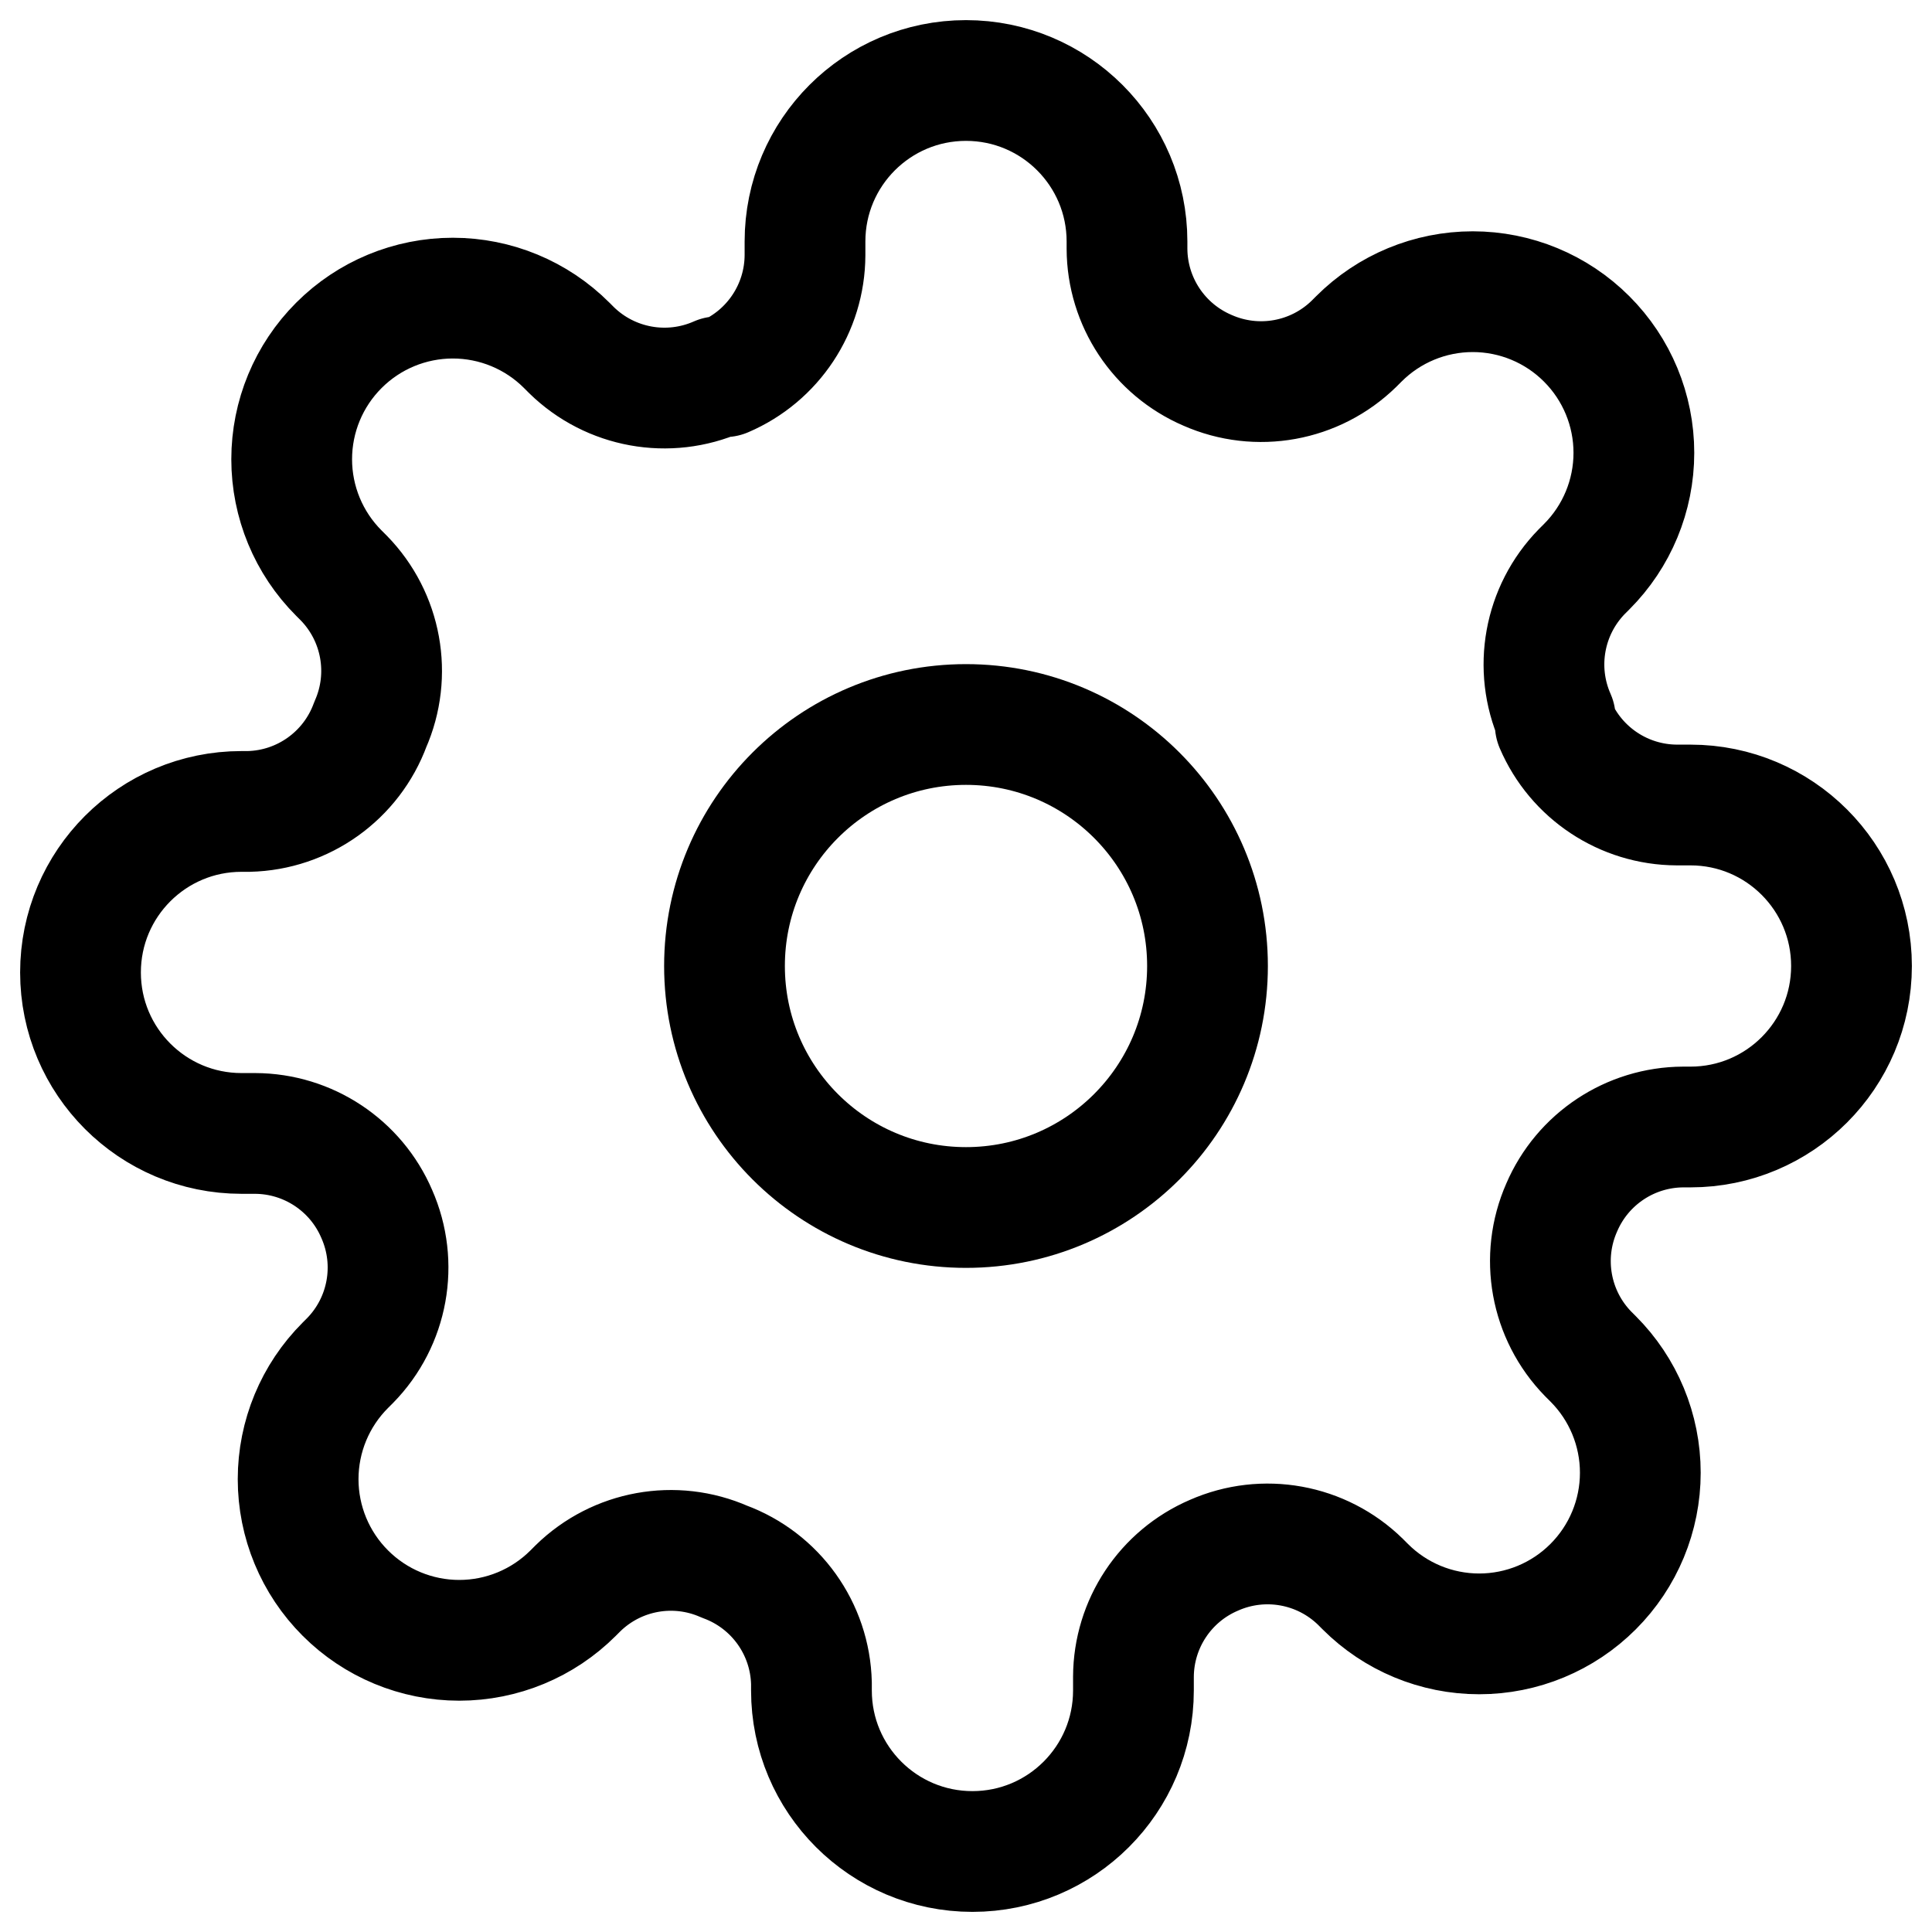
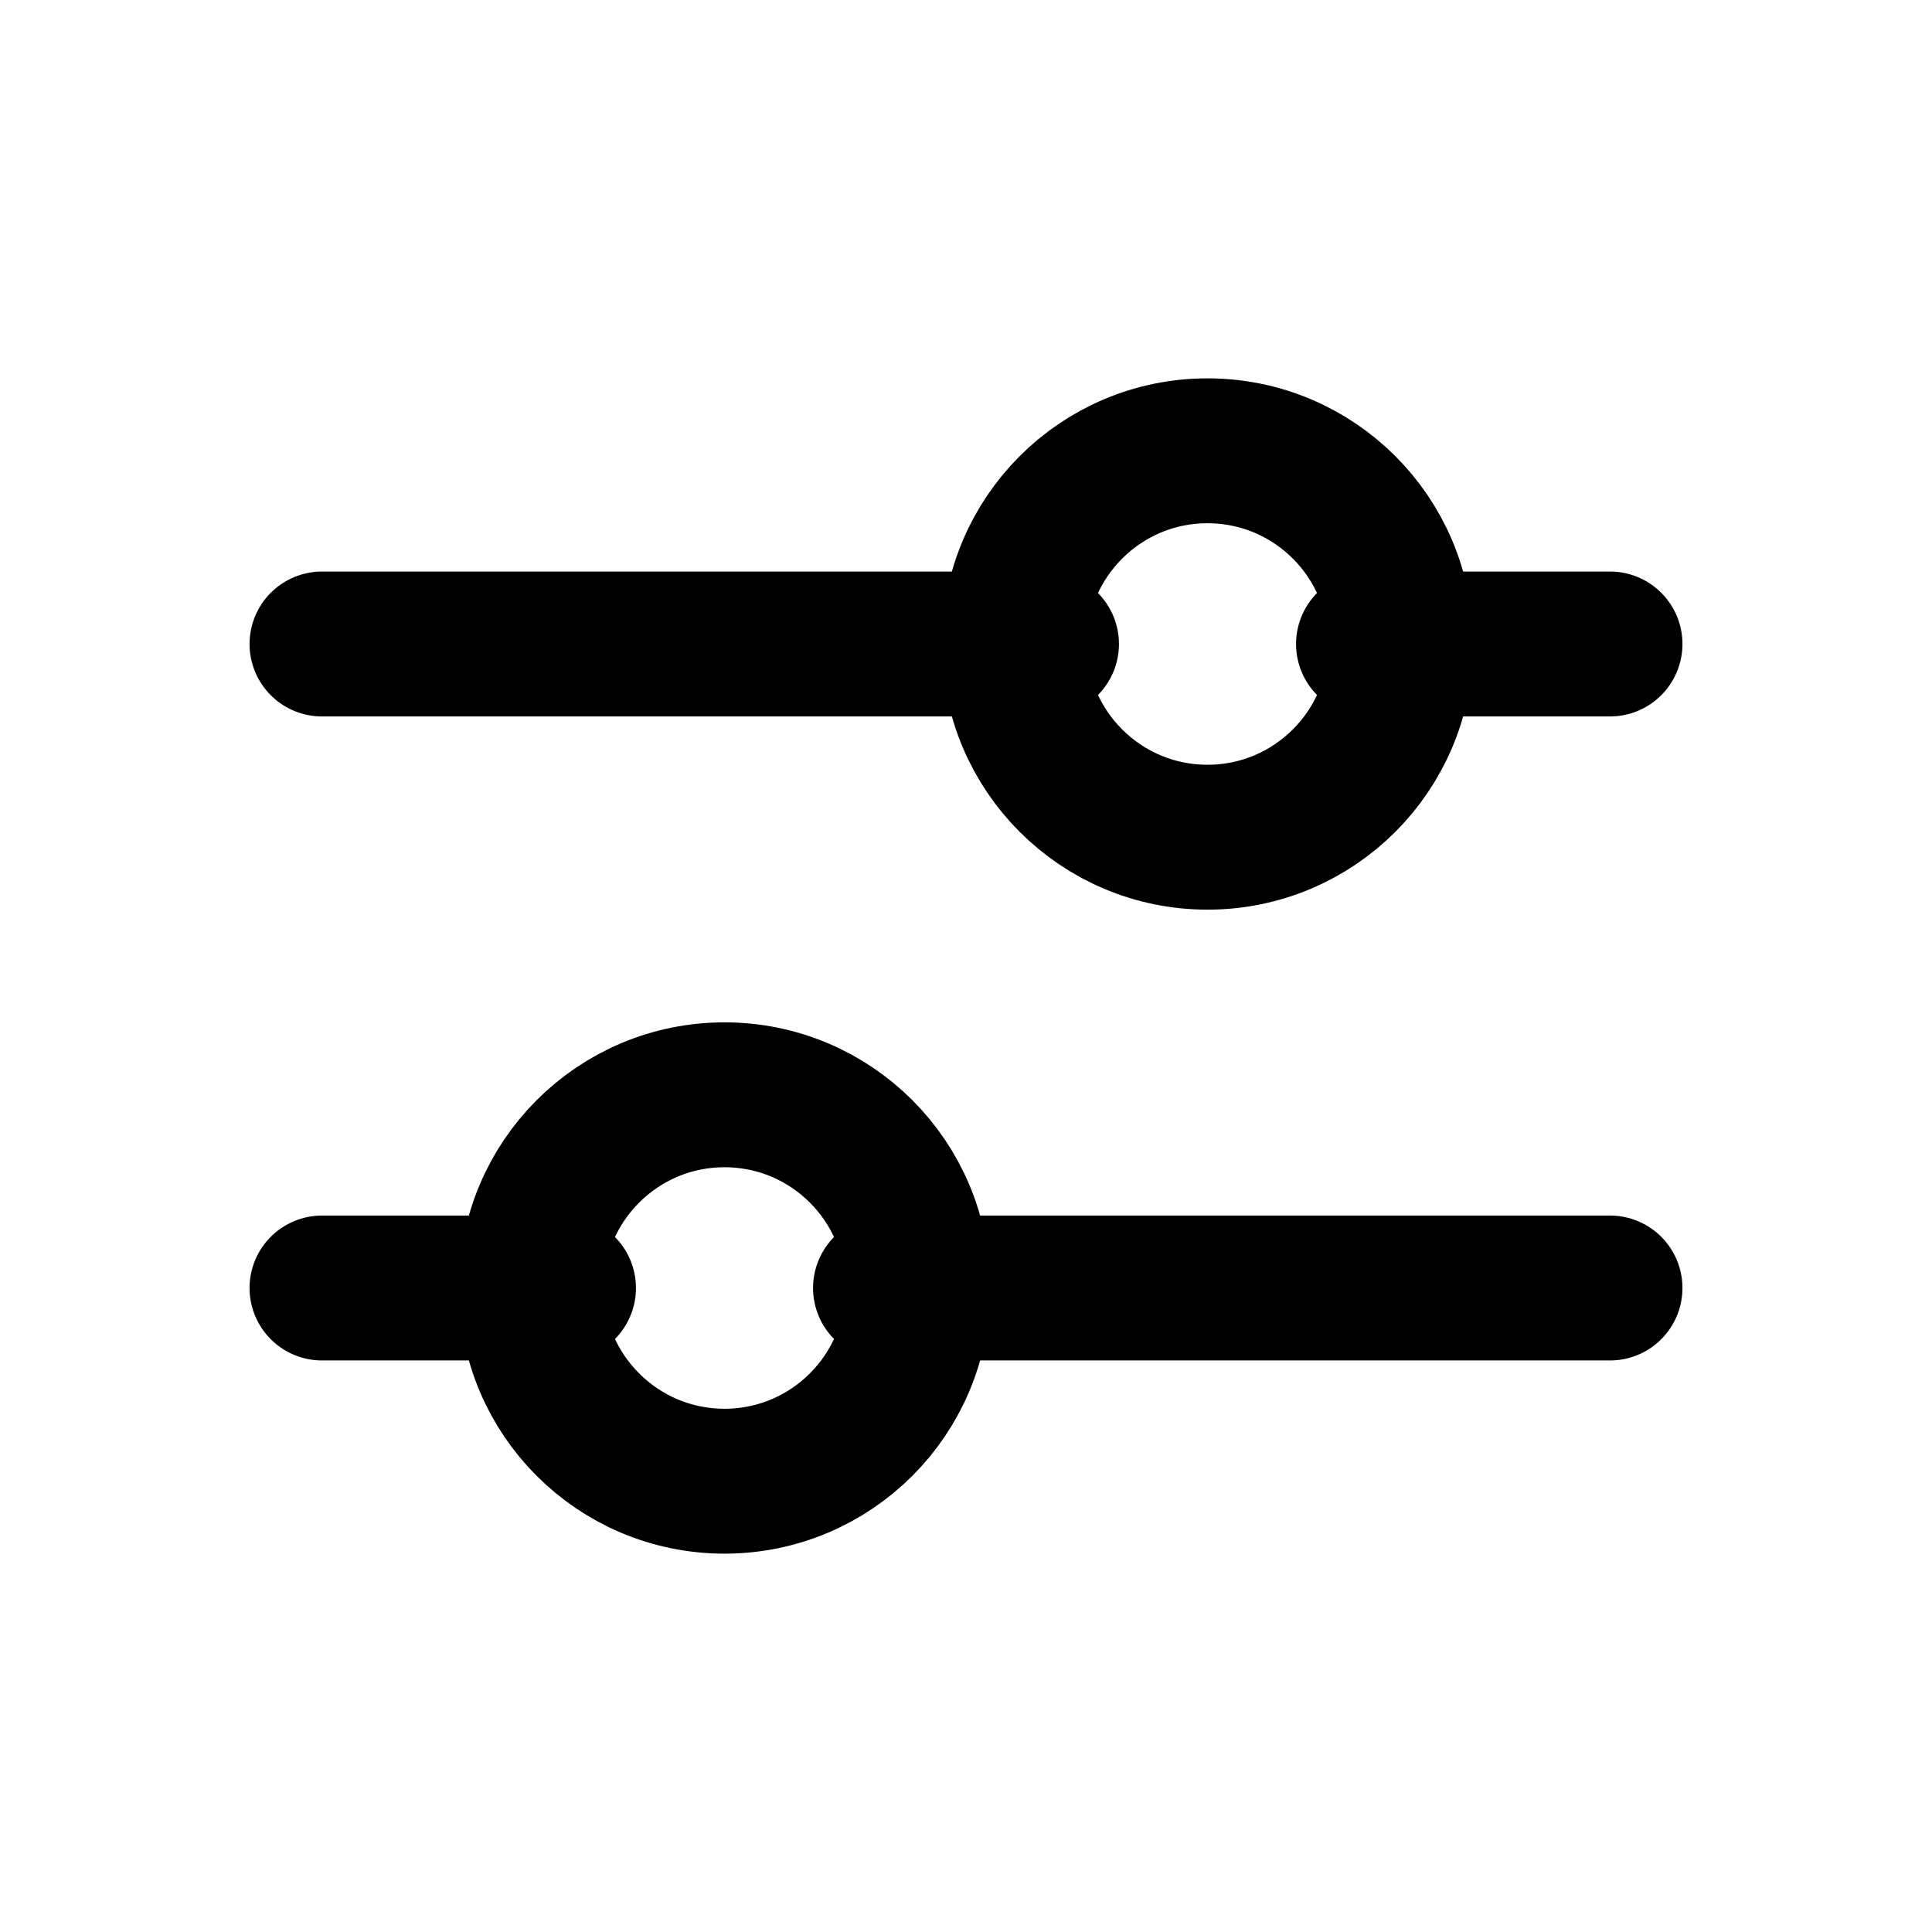
- <svg viewBox="0 0 24 24" fill="none" stroke="currentColor" stroke-width="1.5" stroke-linecap="round" stroke-linejoin="round">
-   <circle cx="12" cy="12" r="3" />
-   <path d="M19.4 15a1.65 1.65 0 0 0 .33 1.82l.06.06a2 2 0 0 1 0 2.83 2 2 0 0 1-2.83 0l-.06-.06a1.65 1.65 0 0 0-1.82-.33 1.65 1.65 0 0 0-1 1.51V21a2 2 0 0 1-2 2 2 2 0 0 1-2-2v-.09A1.65 1.65 0 0 0 9 19.4a1.65 1.65 0 0 0-1.82.33l-.06.06a2 2 0 0 1-2.83 0 2 2 0 0 1 0-2.83l.06-.06a1.65 1.65 0 0 0 .33-1.82 1.65 1.65 0 0 0-1.51-1H3a2 2 0 0 1-2-2 2 2 0 0 1 2-2h.09A1.65 1.65 0 0 0 4.6 9a1.65 1.65 0 0 0-.33-1.82l-.06-.06a2 2 0 0 1 0-2.83 2 2 0 0 1 2.83 0l.06.06a1.65 1.65 0 0 0 1.82.33H9a1.65 1.65 0 0 0 1-1.51V3a2 2 0 0 1 2-2 2 2 0 0 1 2 2v.09a1.65 1.65 0 0 0 1 1.51 1.65 1.65 0 0 0 1.82-.33l.06-.06a2 2 0 0 1 2.83 0 2 2 0 0 1 0 2.83l-.06.06a1.65 1.65 0 0 0-.33 1.82V9a1.65 1.65 0 0 0 1.51 1H21a2 2 0 0 1 2 2 2 2 0 0 1-2 2h-.09a1.65 1.65 0 0 0-1.51 1z" />
+ <svg viewBox="0 0 24 24" fill="none" stroke="currentColor" stroke-width="1.8" stroke-linecap="round" stroke-linejoin="round">
+   <path d="M4 8h9M17 8h3M4 16h3M11 16h9" />
+   <circle cx="15" cy="8" r="2.4" />
+   <circle cx="9" cy="16" r="2.4" />
</svg>
